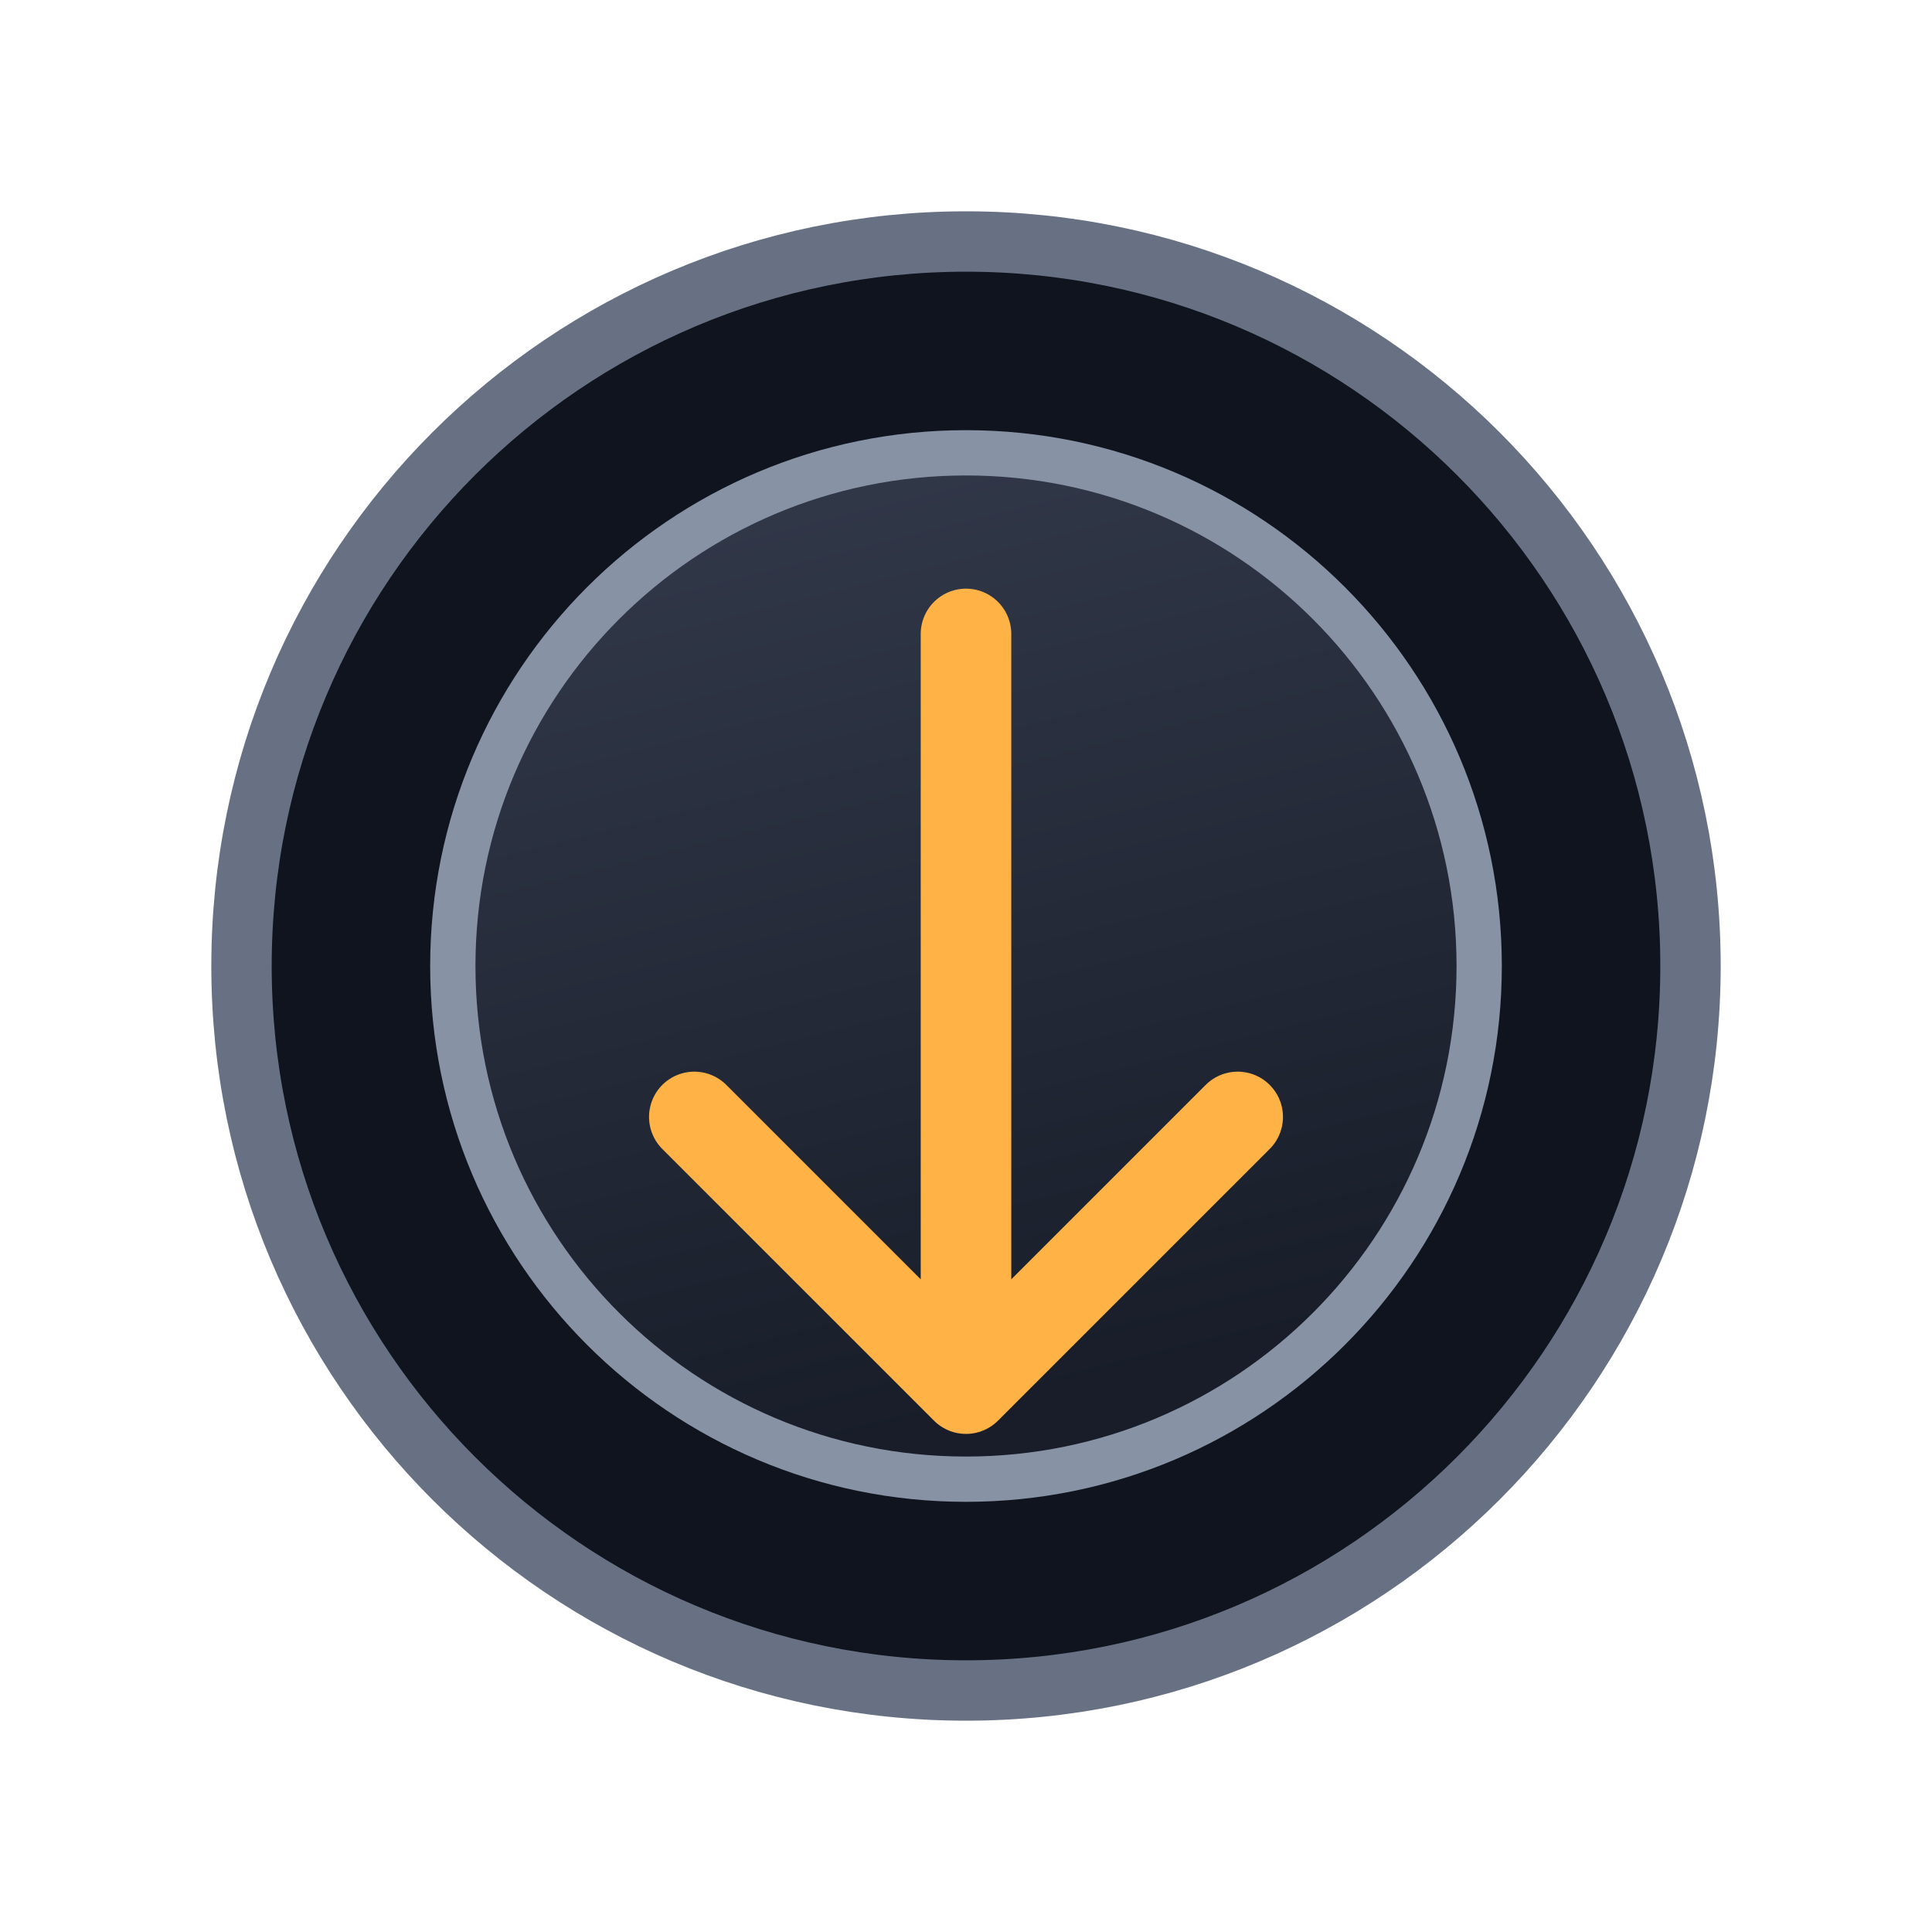
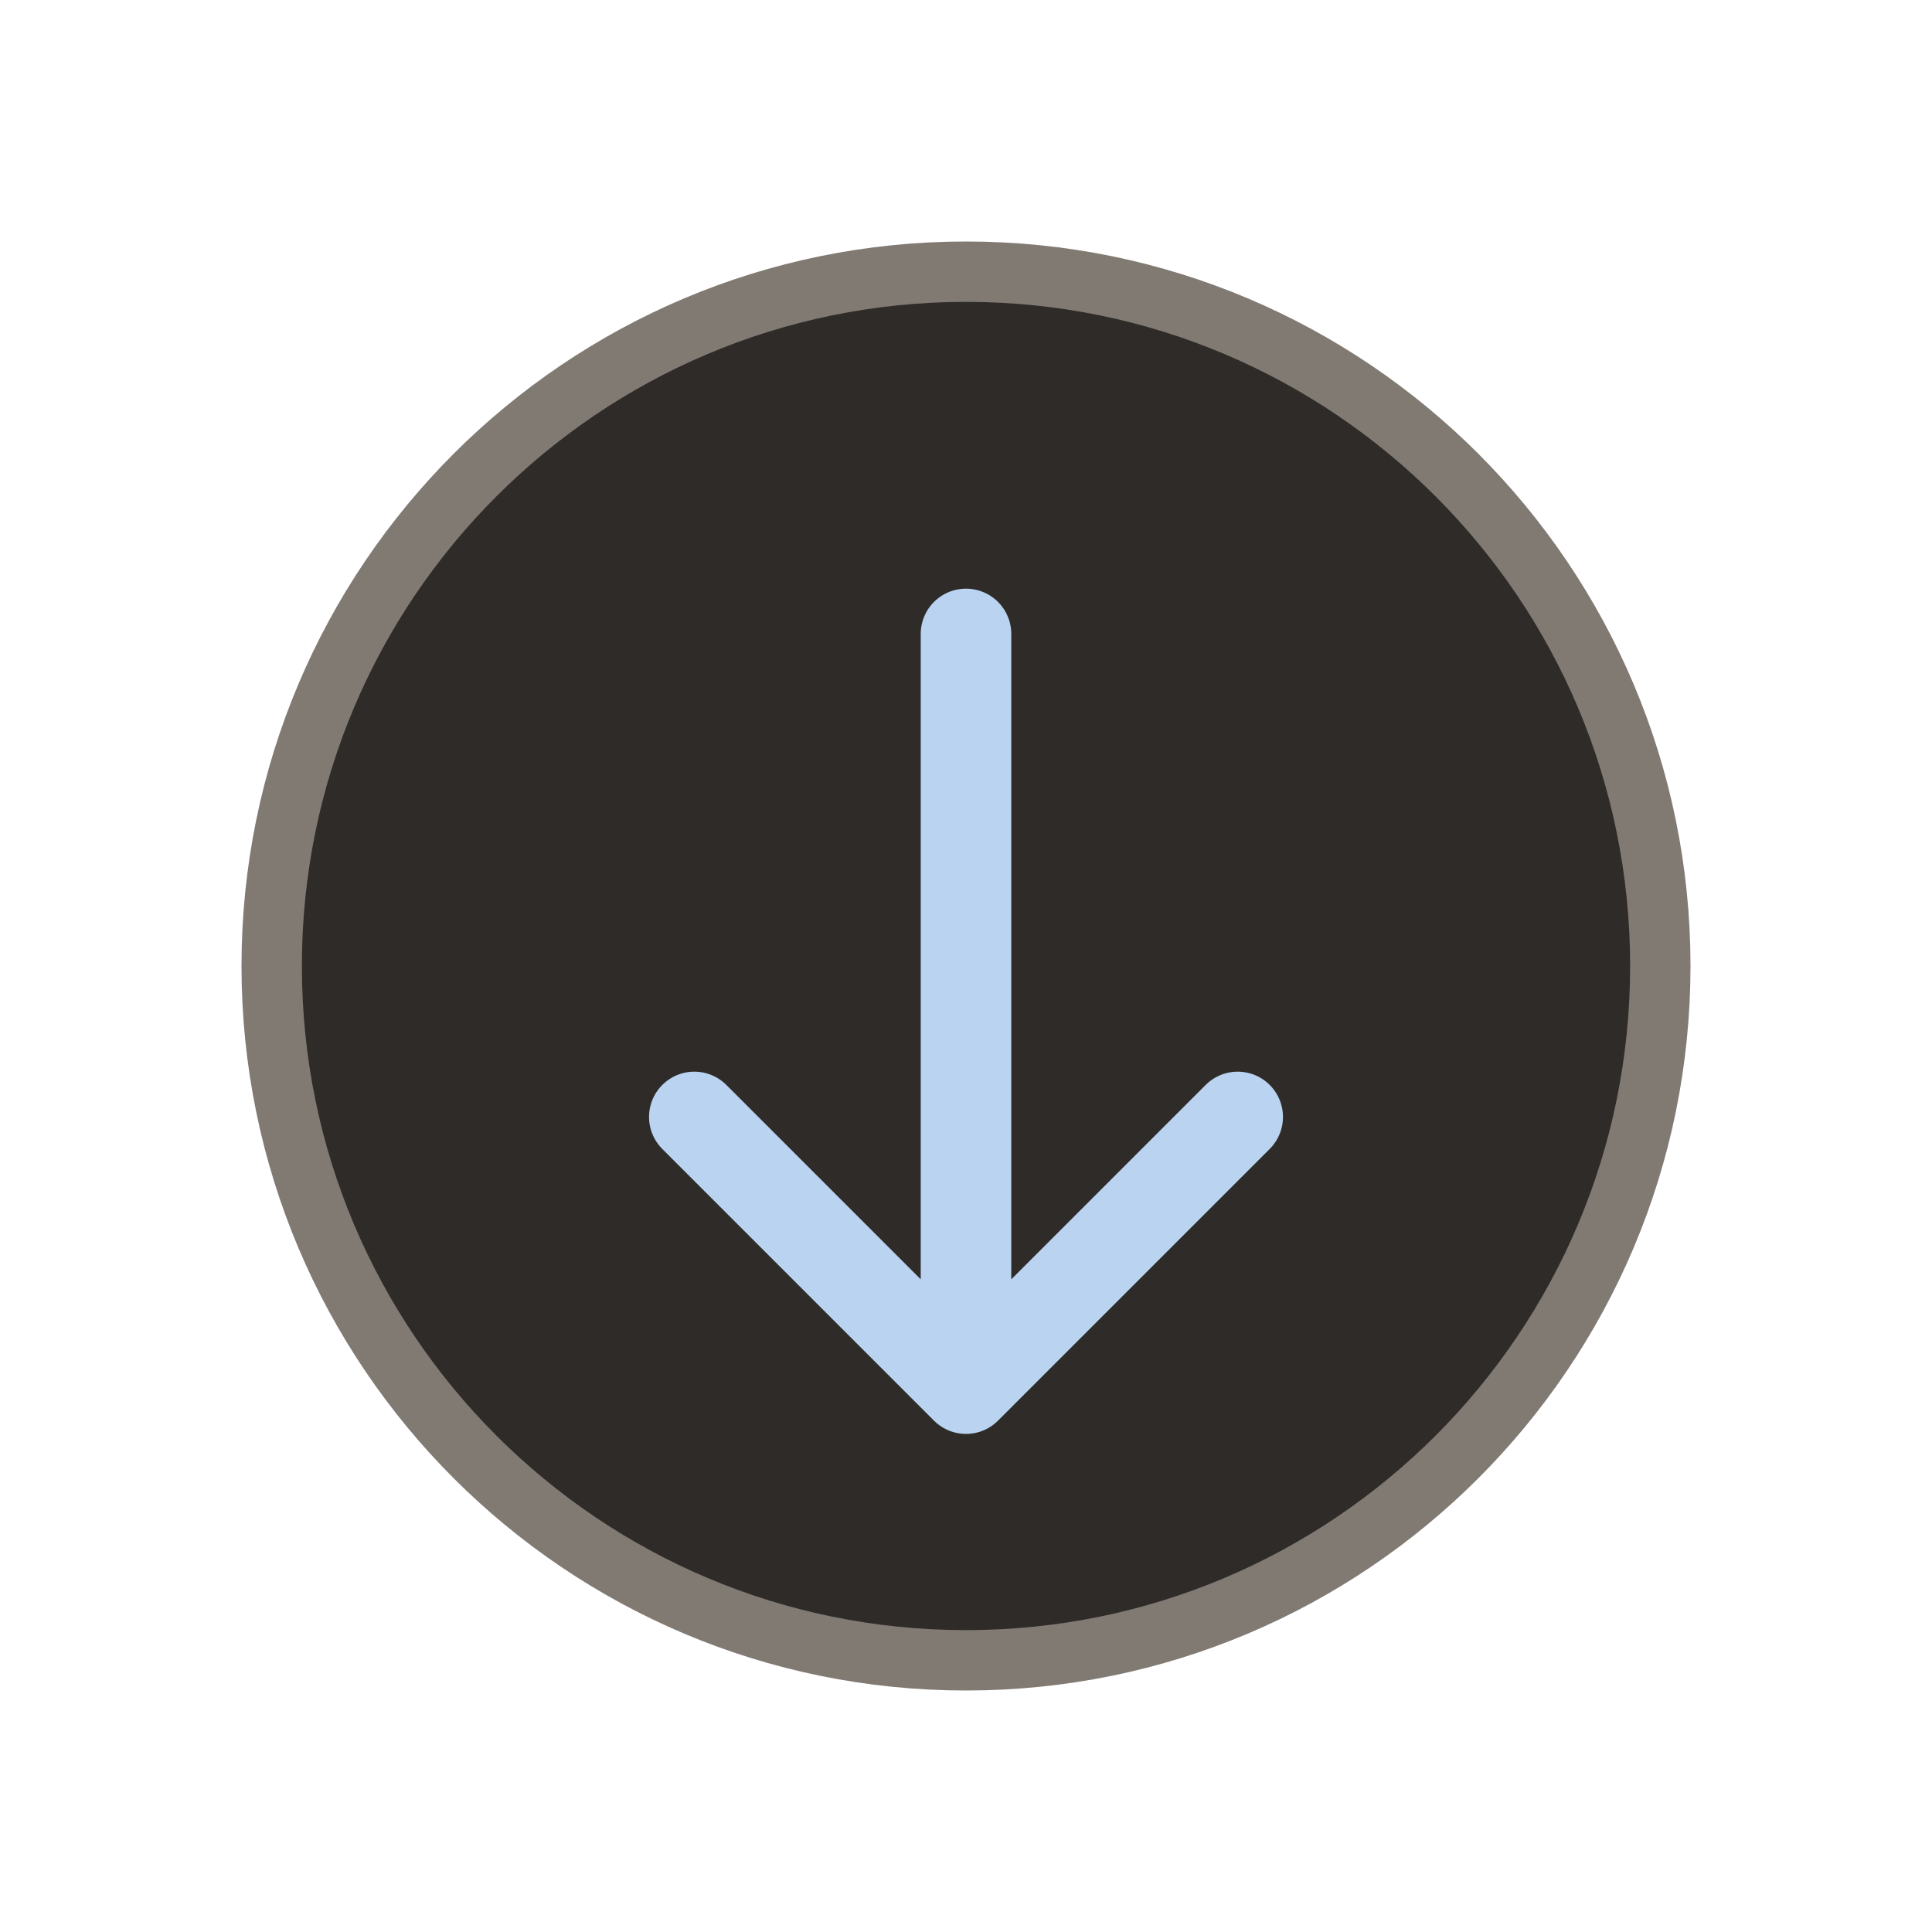
<svg xmlns="http://www.w3.org/2000/svg" width="64" height="64" viewBox="0 0 64 64" role="img" aria-label="left stick down">
-   <defs>
-     <linearGradient id="shell" x2=".25" y2="1">
-       <stop stop-color="#343b4c" />
-       <stop offset="1" stop-color="#181d29" />
-     </linearGradient>
-   </defs>
-   <circle cx="32" cy="32" r="24" fill="#10141e" stroke="#687184" stroke-width="2" />
-   <circle cx="32" cy="32" r="17" fill="url(#shell)" stroke="#8892a5" stroke-width="1.5" />
+   <circle cx="32" cy="32" r="23" fill="#2e2b29" stroke="#817a73" stroke-width="2" />
  <g transform="rotate(180 32 32)">
-     <path d="M23 27 L32 18 L41 27 M32 19 V43" fill="none" stroke="#ffb347" stroke-width="3" stroke-linecap="round" stroke-linejoin="round" />
+     <path d="M23 27 L32 18 L41 27 M32 19 V43" fill="none" stroke="#b9d3f0" stroke-width="3" stroke-linecap="round" stroke-linejoin="round" />
  </g>
</svg>
